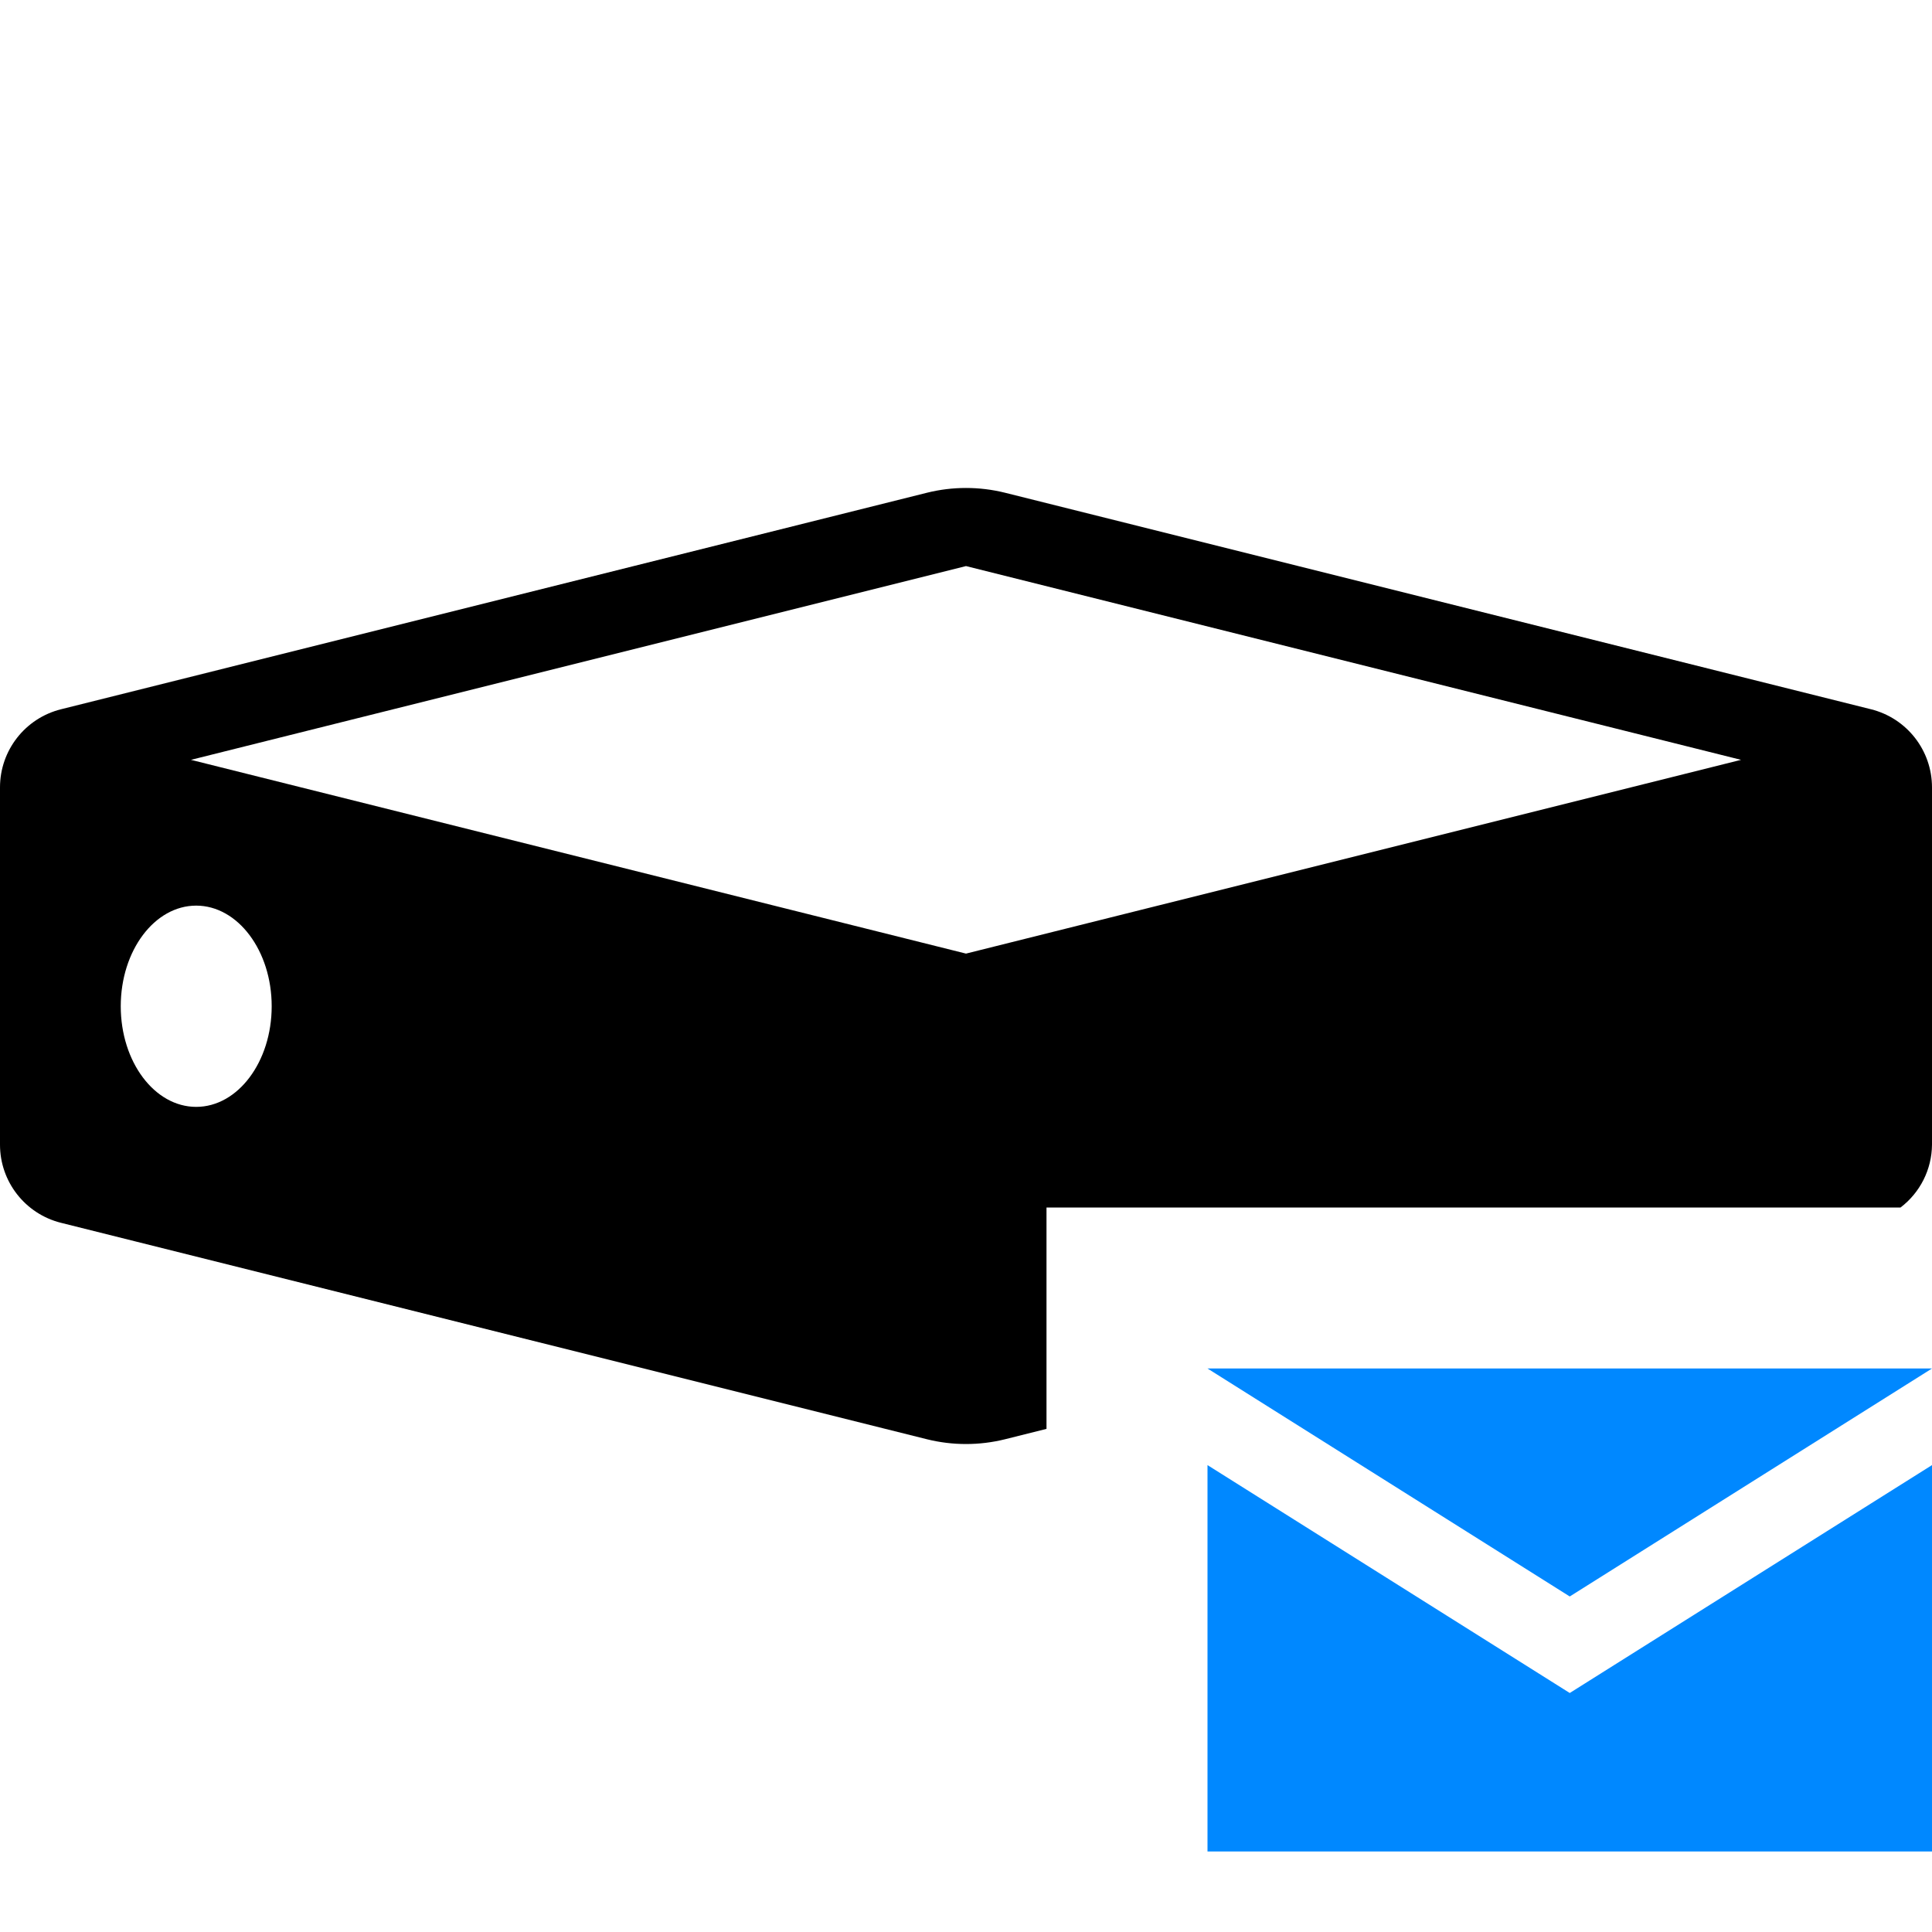
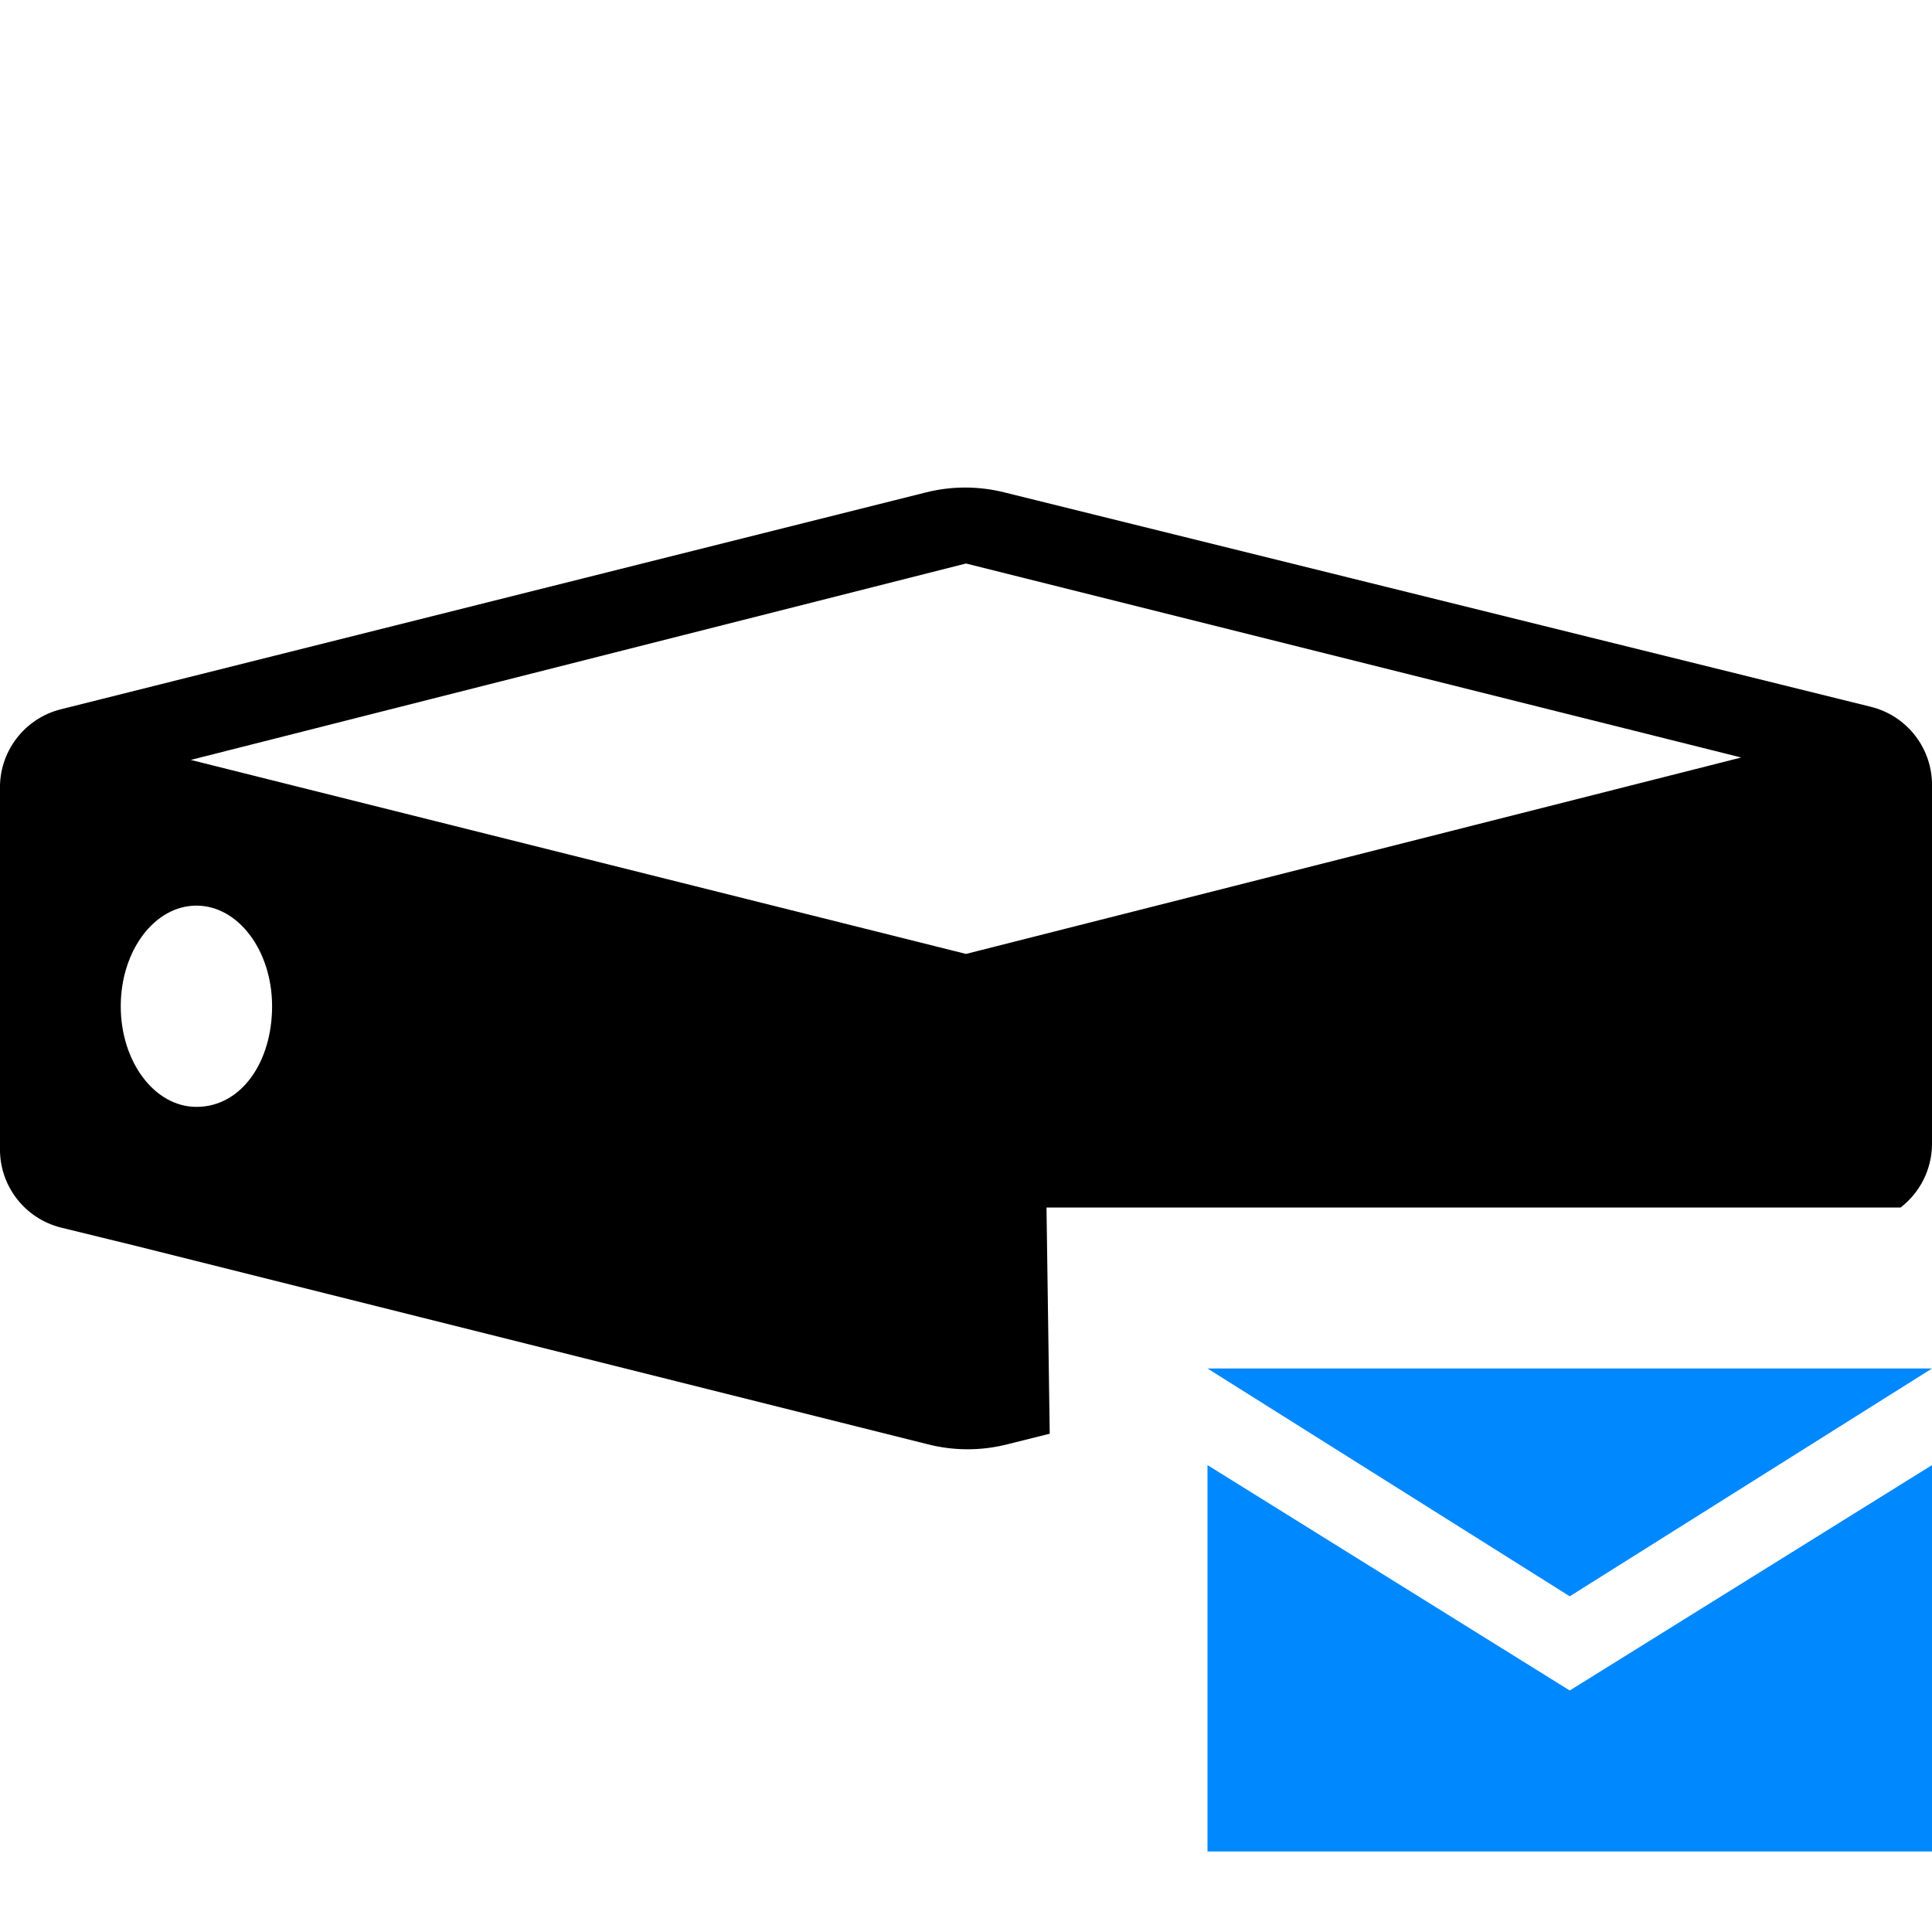
<svg xmlns="http://www.w3.org/2000/svg" viewBox="0 0 24 24">
-   <path d="M13,15H23.609A.99.99,0,0,0,24,14.22V9.781a1,1,0,0,0-.757-.97L12.485,6.121a2.015,2.015,0,0,0-.97,0L.757,8.811A1,1,0,0,0,0,9.781V14.22a1,1,0,0,0,.757.97l.94.235,9.818,2.454a2.015,2.015,0,0,0,.97,0L13,17.75ZM2.437,13.75c-.517,0-.937-.559-.937-1.25s.42-1.25.937-1.25.938.56.938,1.25S2.955,13.75,2.437,13.75ZM2.372,9.439,12,7.032l9.628,2.407L12,11.846Z" />
-   <path d="M19.5,19.832,15,17h9ZM24,18.2l-4.5,2.831L15,18.2h0V23h9V18.2Z" fill="#08f" />
+   <path d="M13,15H23.61a1,1,0,0,0,.39-.78V9.78a1,1,0,0,0-.76-1L12.49,6.12a2,2,0,0,0-1,0L.76,8.81a1,1,0,0,0-.76,1v4.44a1,1,0,0,0,.76,1l.94.23,9.82,2.46a2,2,0,0,0,1,0l.52-.13ZM2.44,13.75c-.52,0-.94-.56-.94-1.25s.42-1.25.94-1.25.94.56.94,1.25S3,13.75,2.44,13.75ZM2.37,9.44,12,7l9.63,2.41L12,11.85Z" />
+   <path d="M19.5,19.83,15,17h9ZM24,18.2,19.5,21,15,18.2h0V23h9V18.2Z" fill="#08f" />
</svg>
